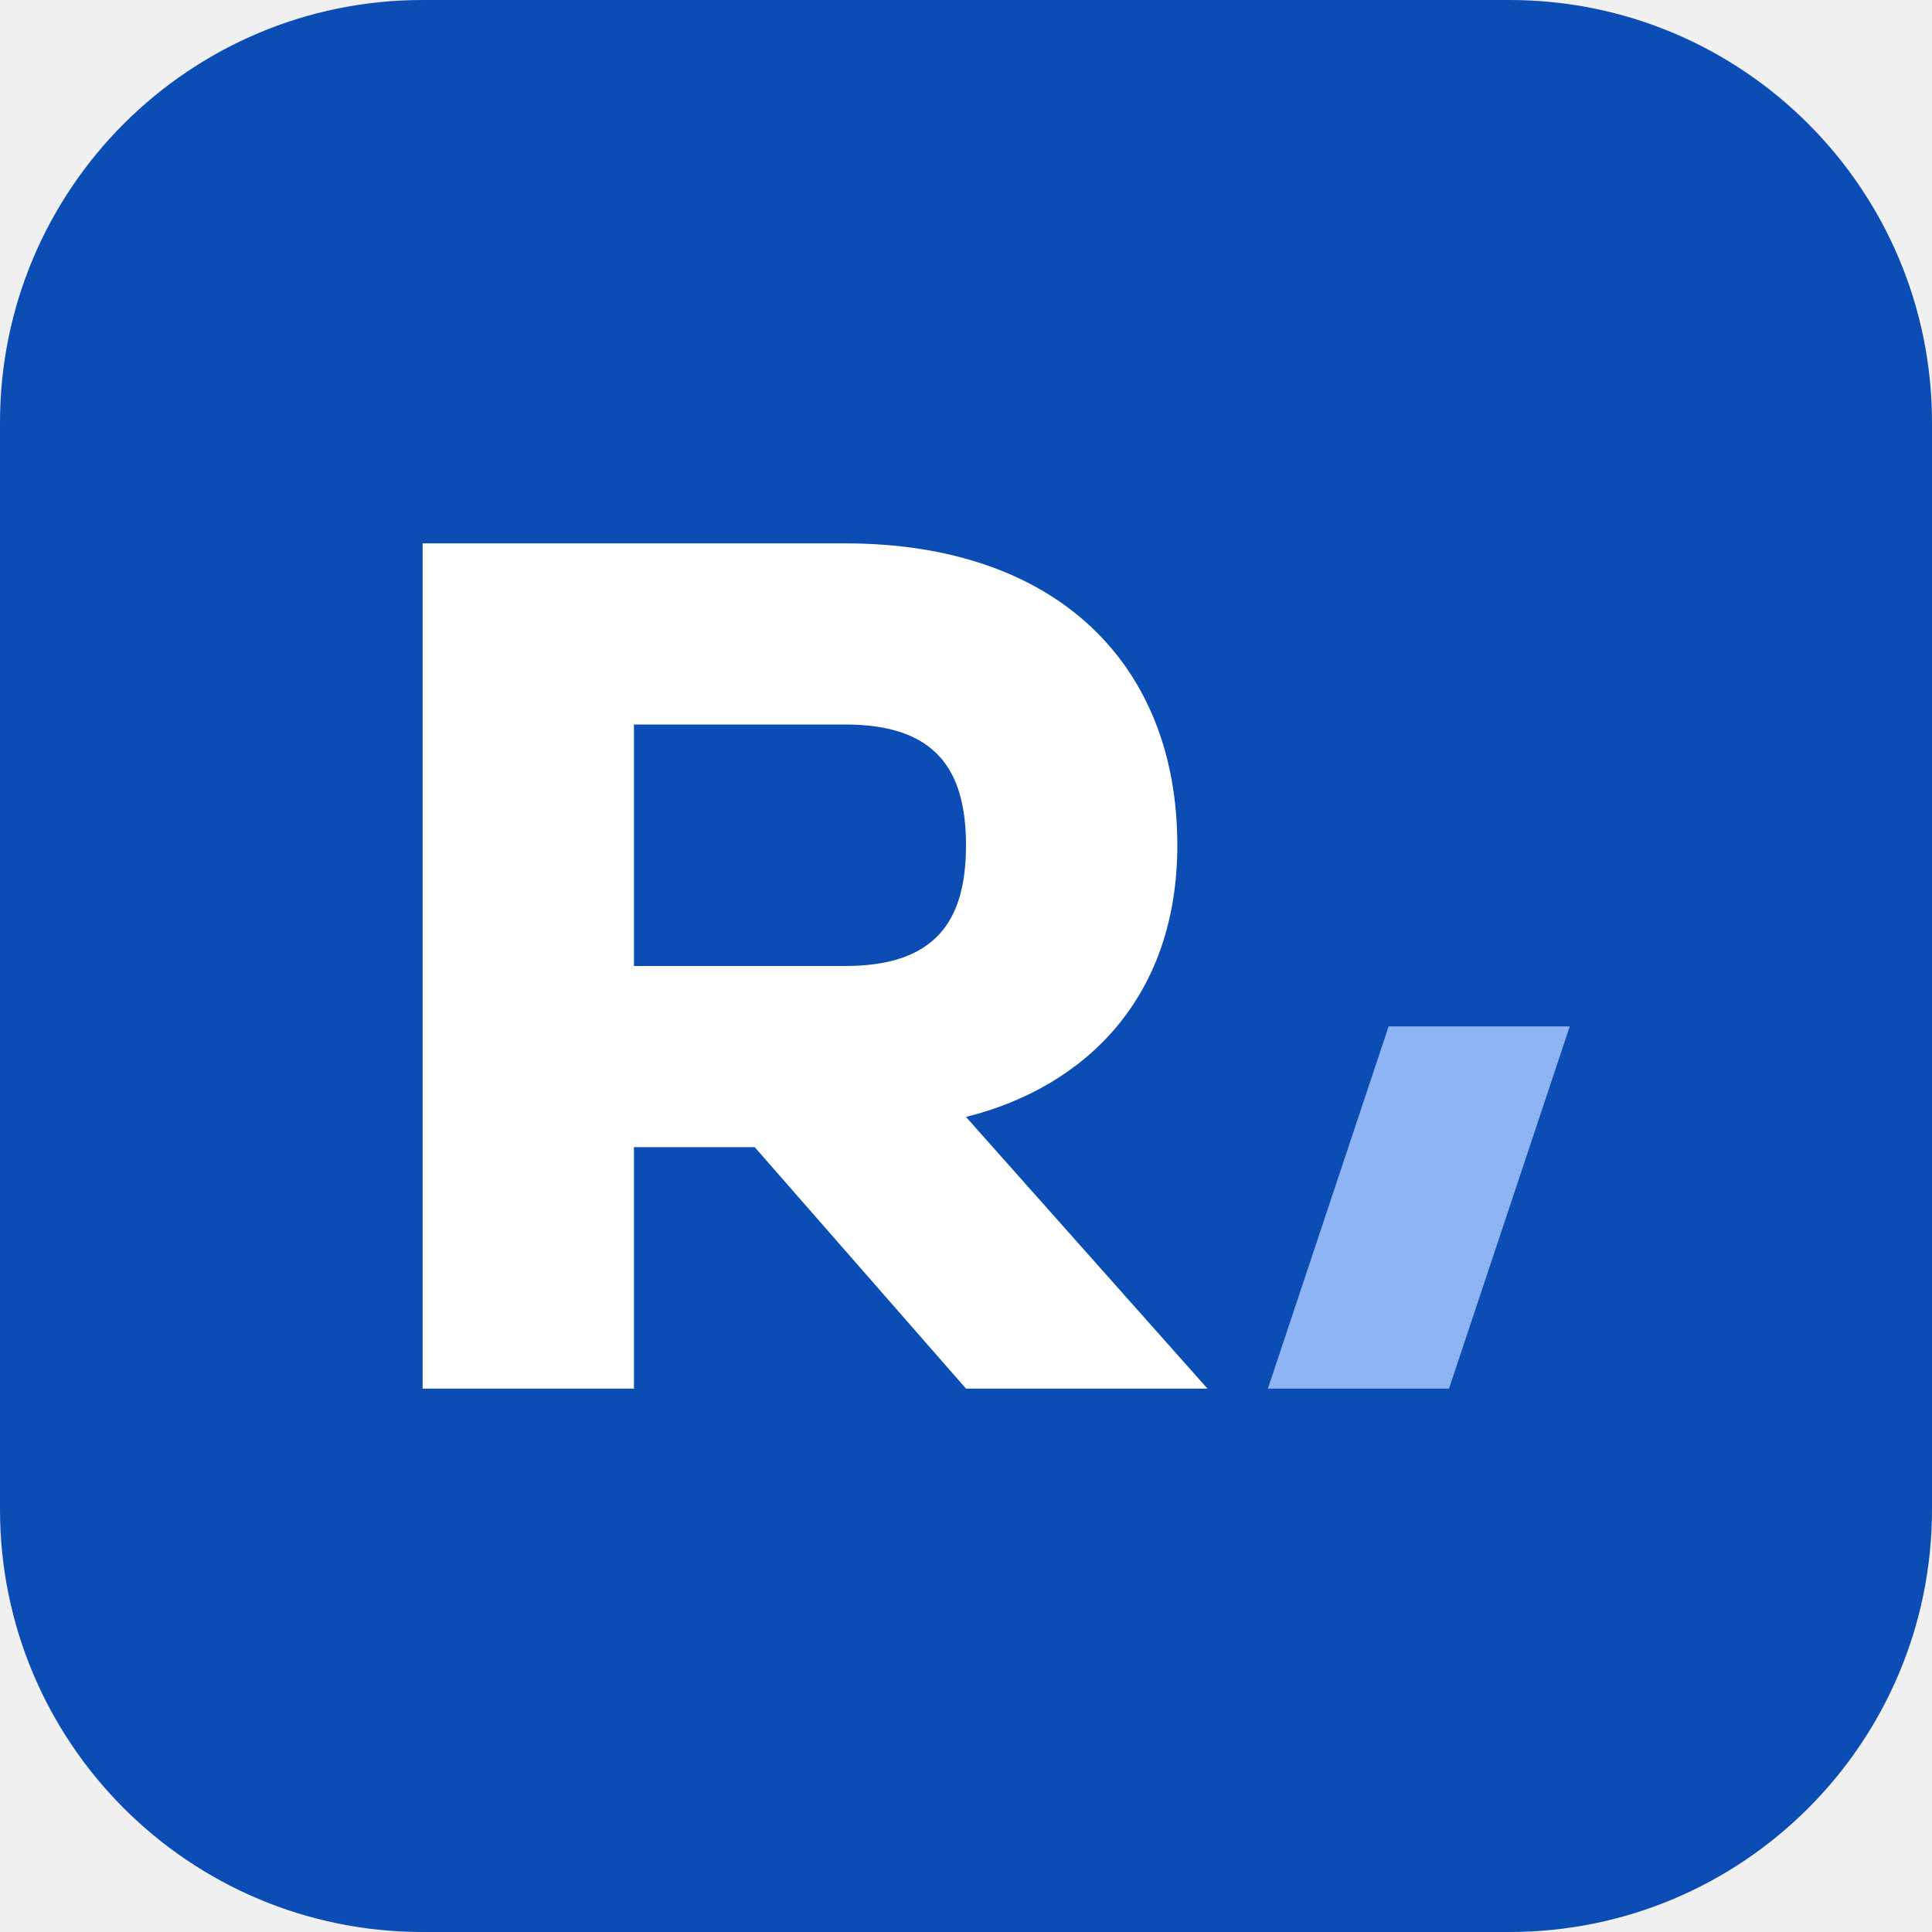
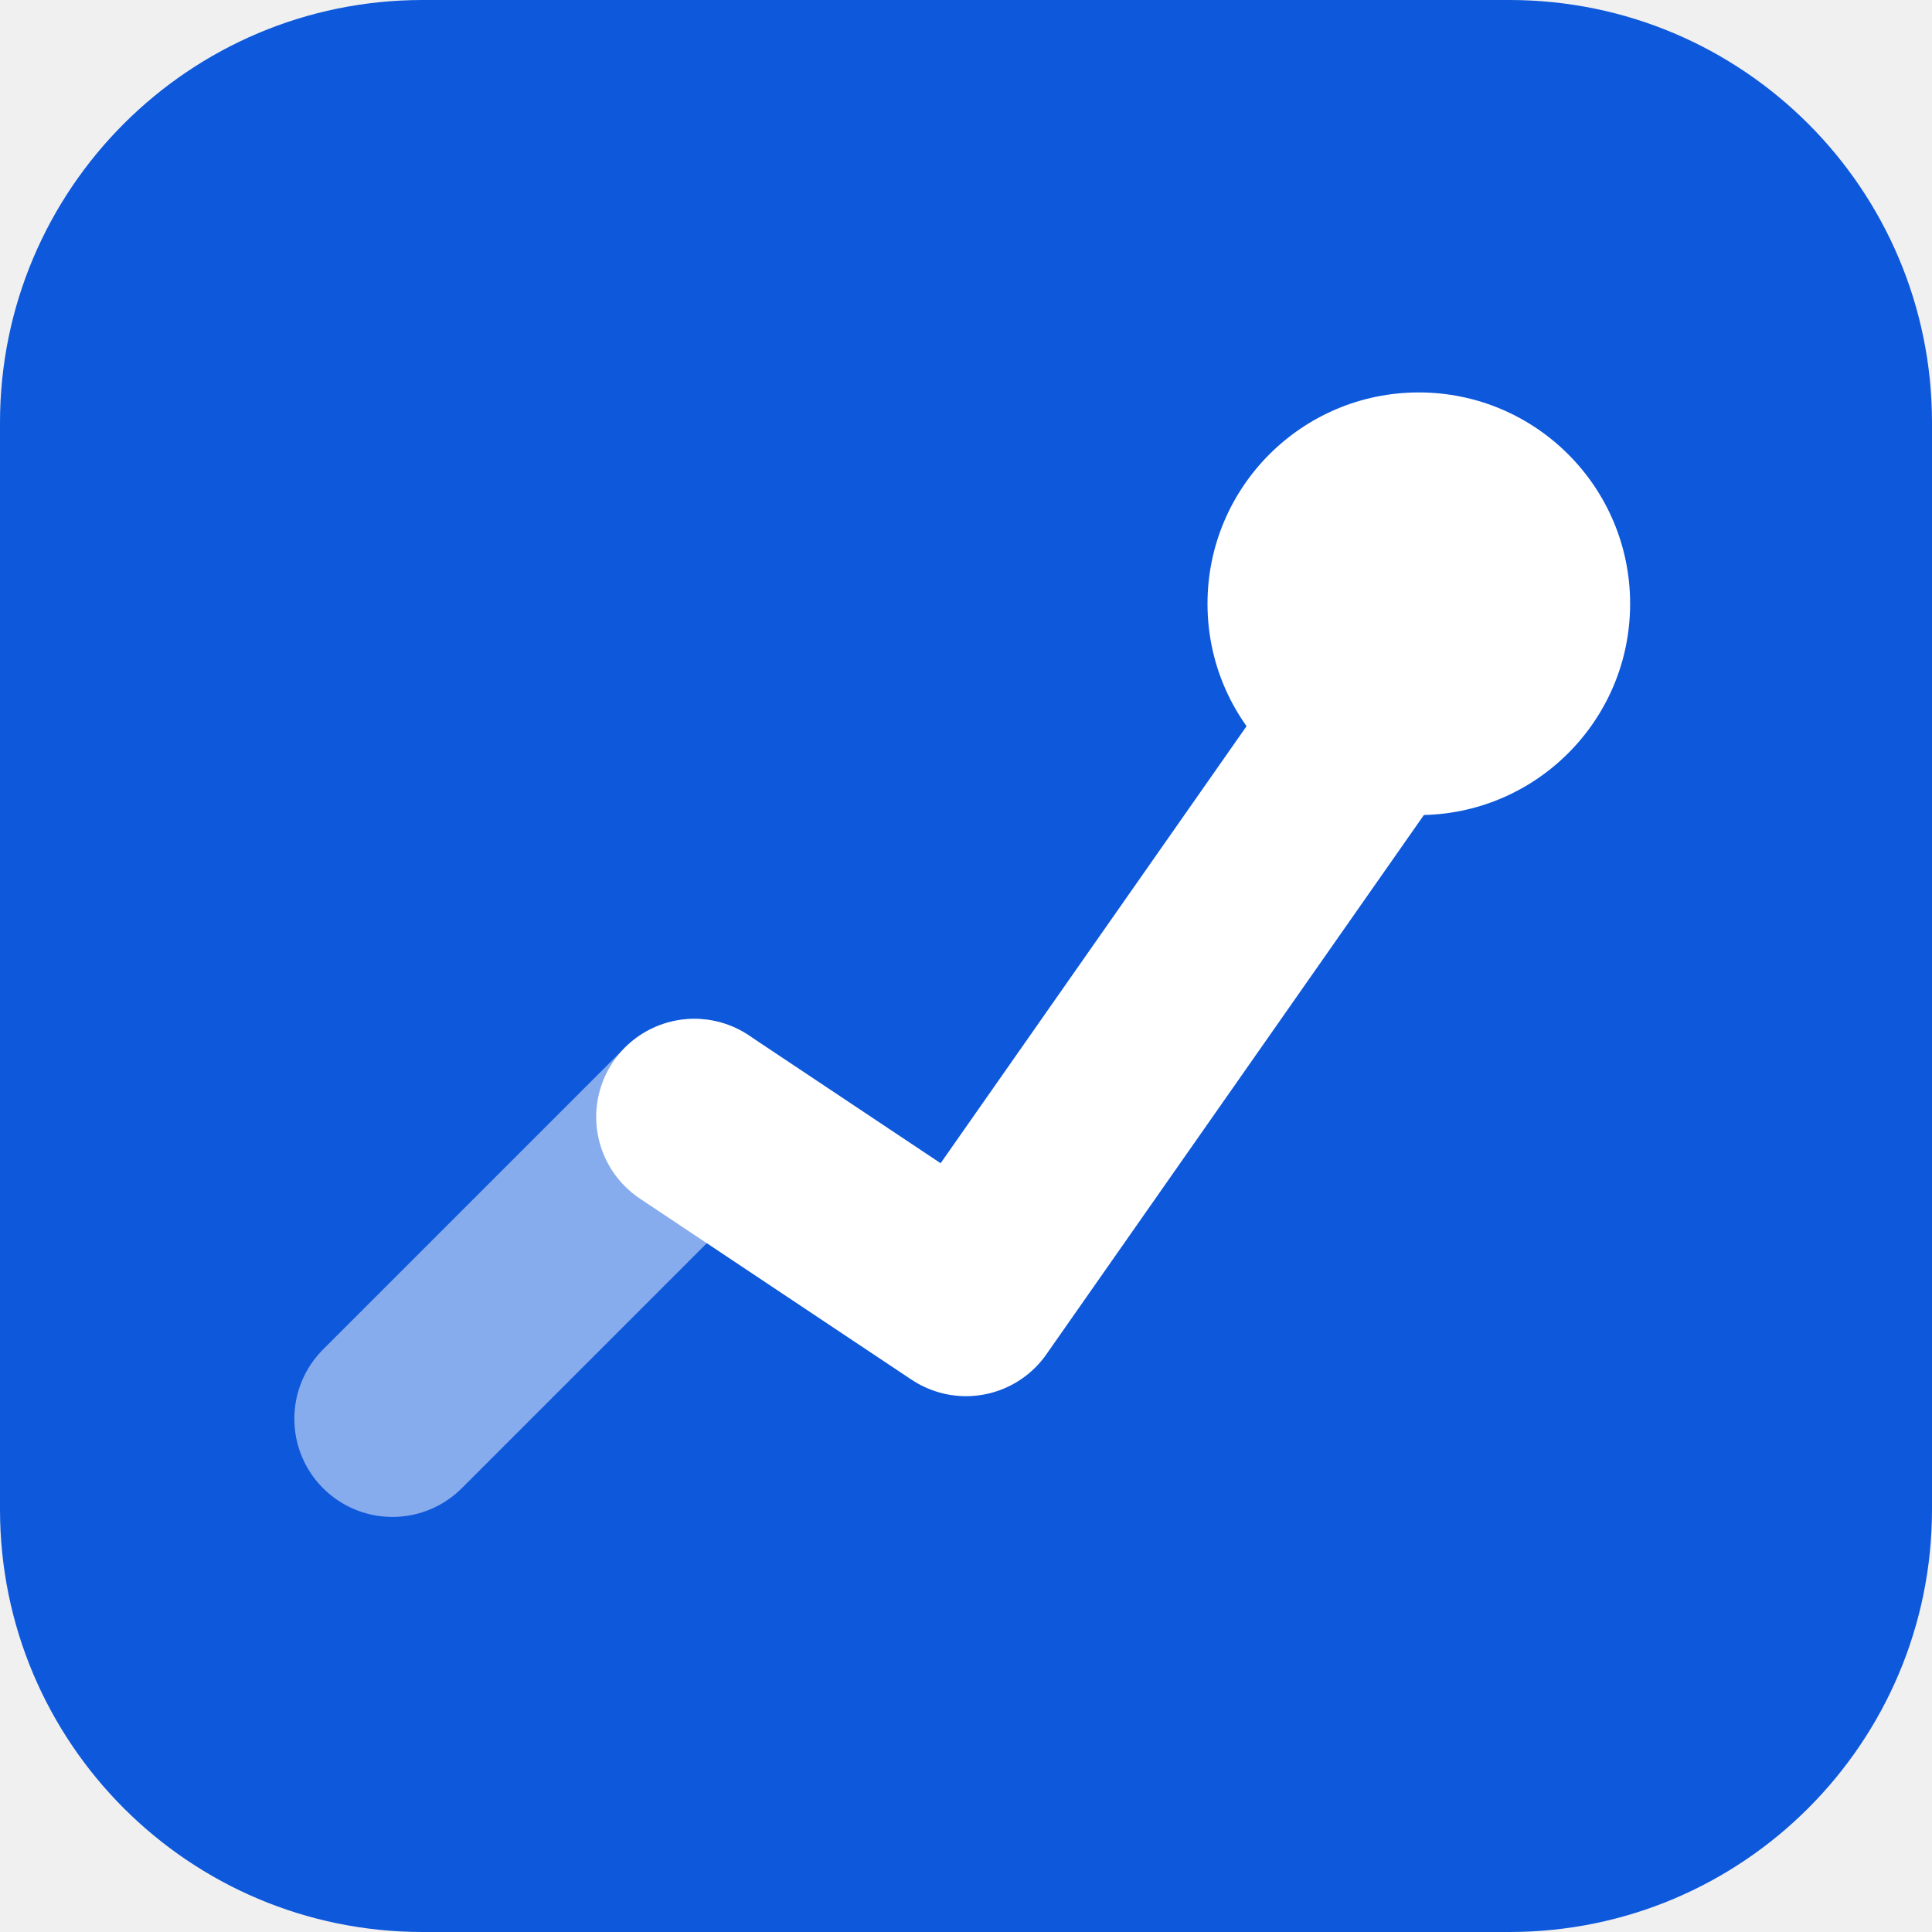
- <svg xmlns="http://www.w3.org/2000/svg" viewBox="0 0 64 64">
-   <rect width="64" height="64" rx="14" fill="#0B4DB4" />
-   <path d="M14 46V18h14c7 0 11 4 11 10 0 5-3 8-7 9l8 9h-8l-7-8h-4v8z M21 32h7c3 0 4-1.5 4-4s-1-4-4-4h-7z" fill="#FFFFFF" />
-   <path d="M42 46l4-12h6l-4 12z" fill="#8DB4F5" />
+ <svg xmlns="http://www.w3.org/2000/svg" viewBox="0 0 64 64" width="512" height="512">
+   <rect width="64" height="64" rx="14" fill="#0E58DB" />
+   <g fill="none" stroke="#FFFFFF" stroke-width="6.5" stroke-linecap="round" stroke-linejoin="round">
+     <path d="M13 47L23 37" stroke-opacity=".5" />
+     <path d="M23 37L32 43L46 23" />
+   </g>
+   <circle cx="47" cy="20" r="7" fill="#FFFFFF" />
</svg>
